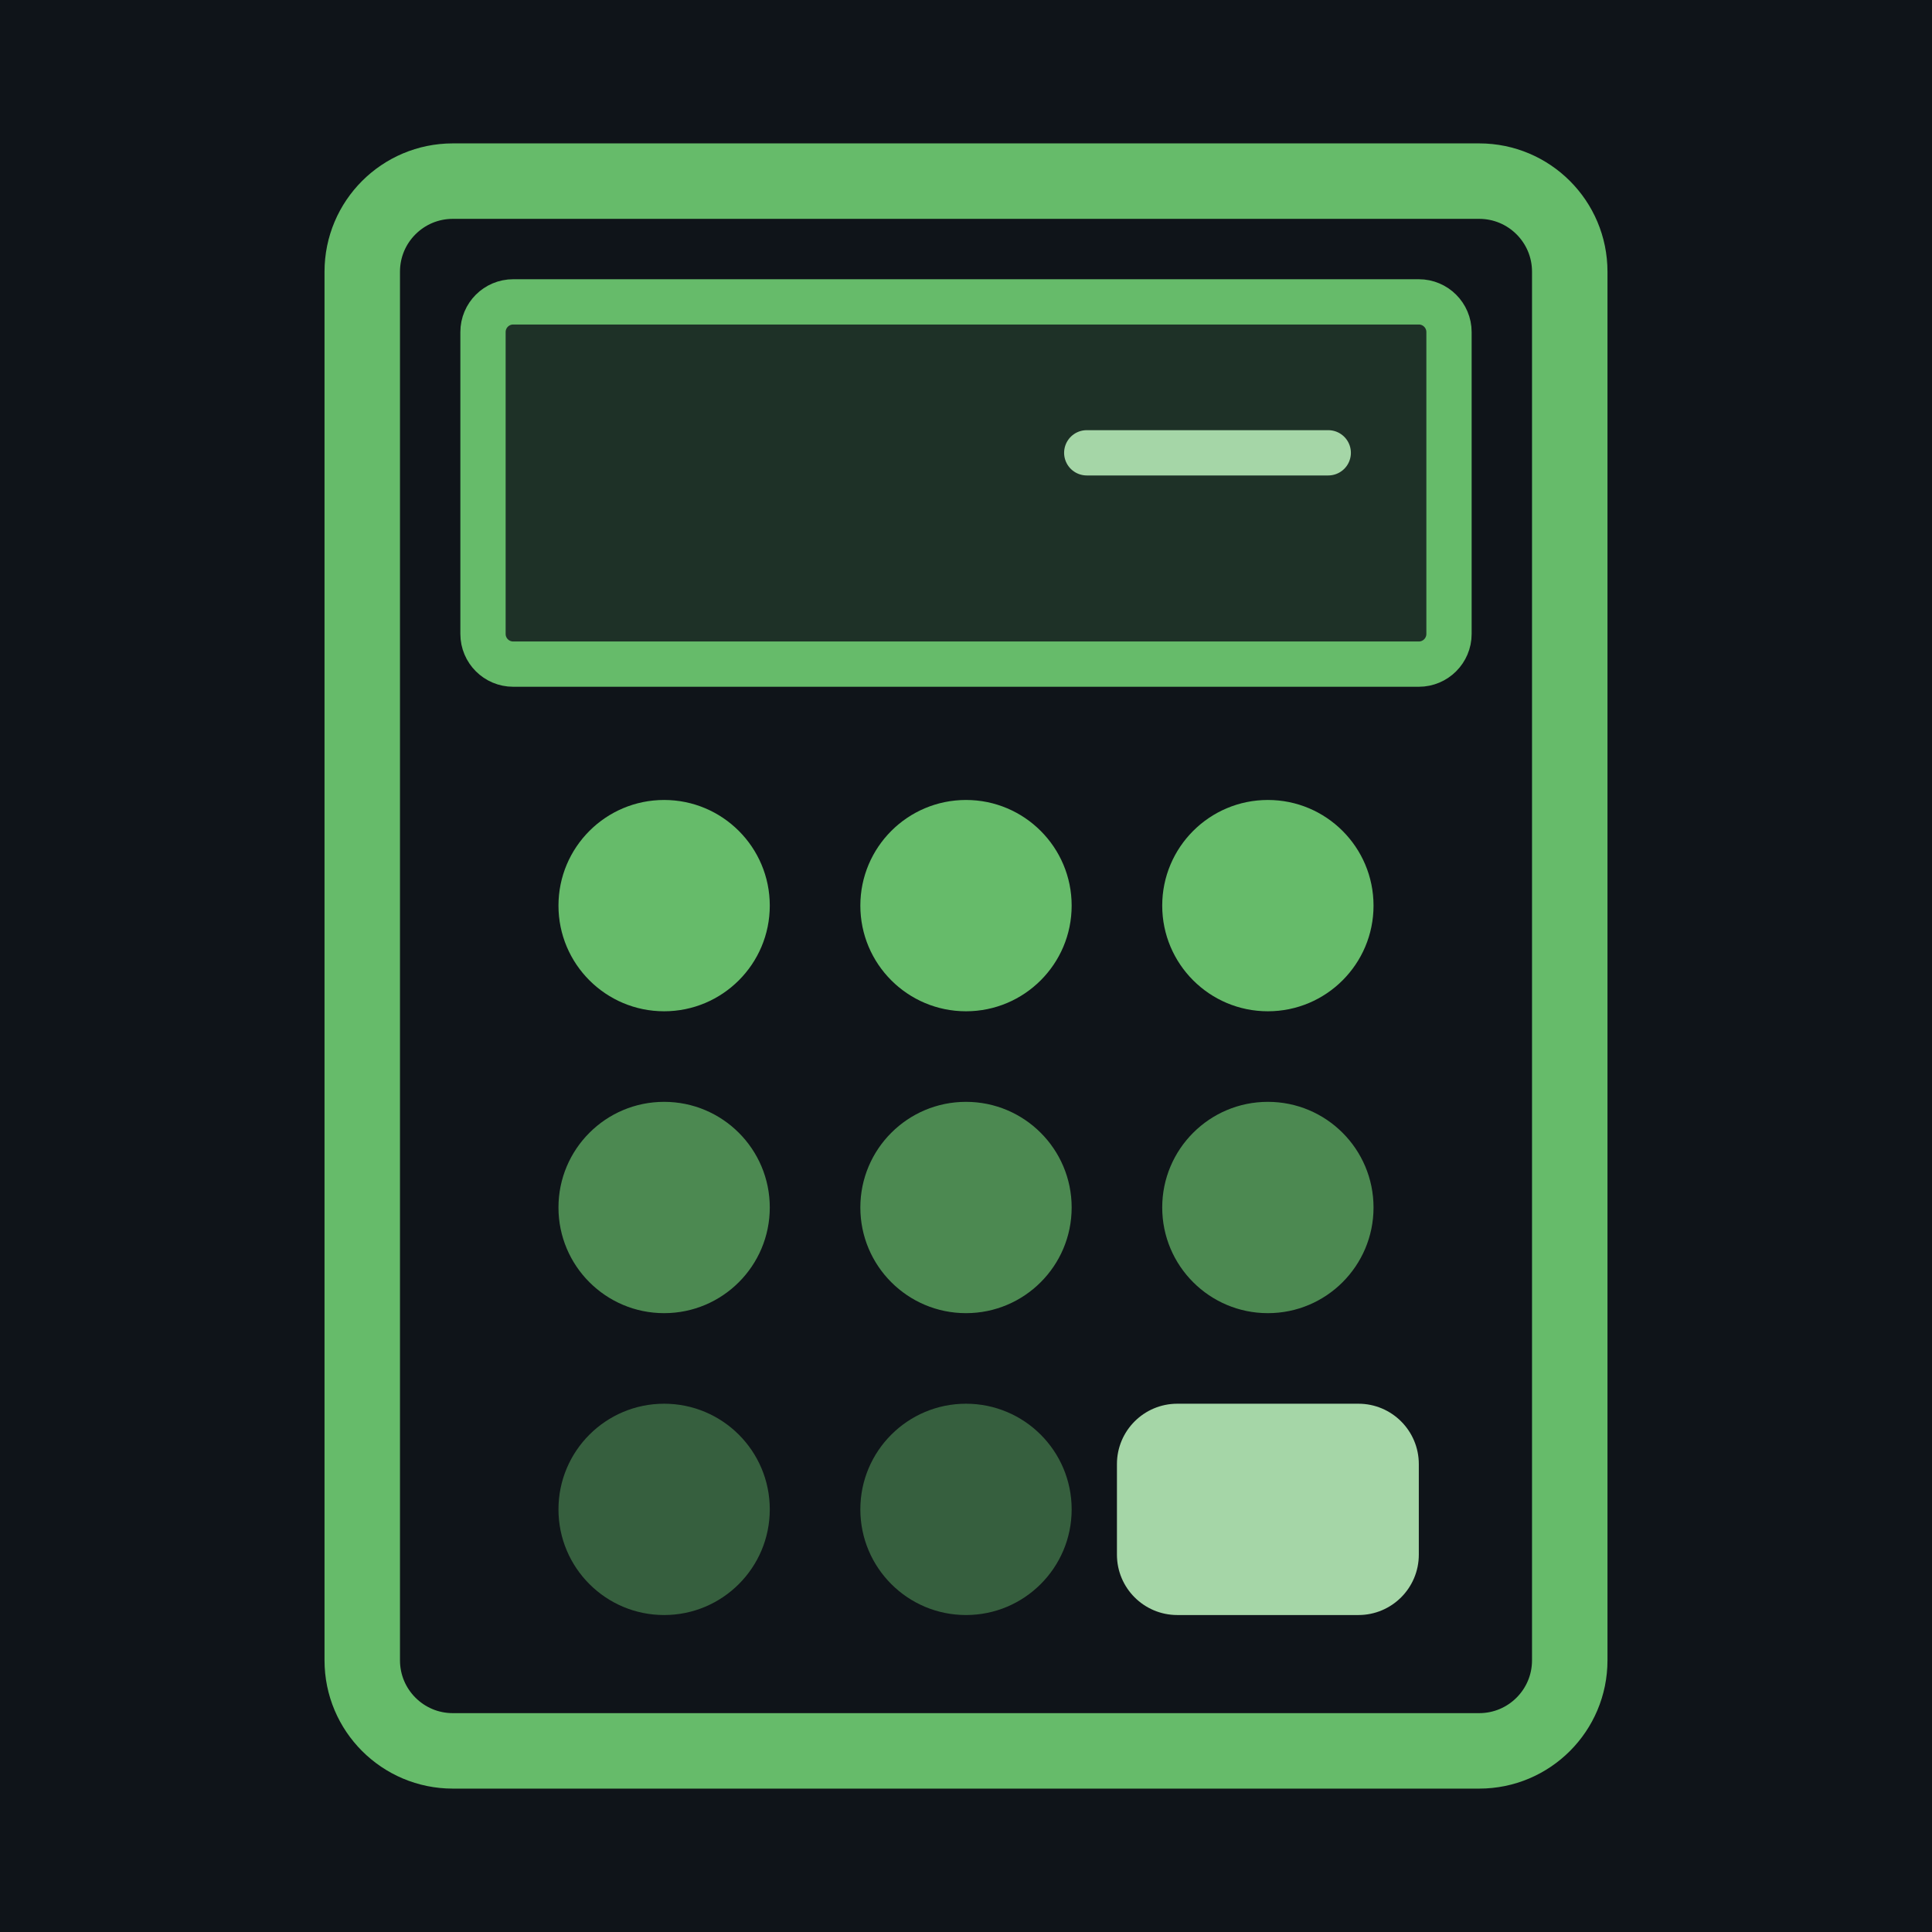
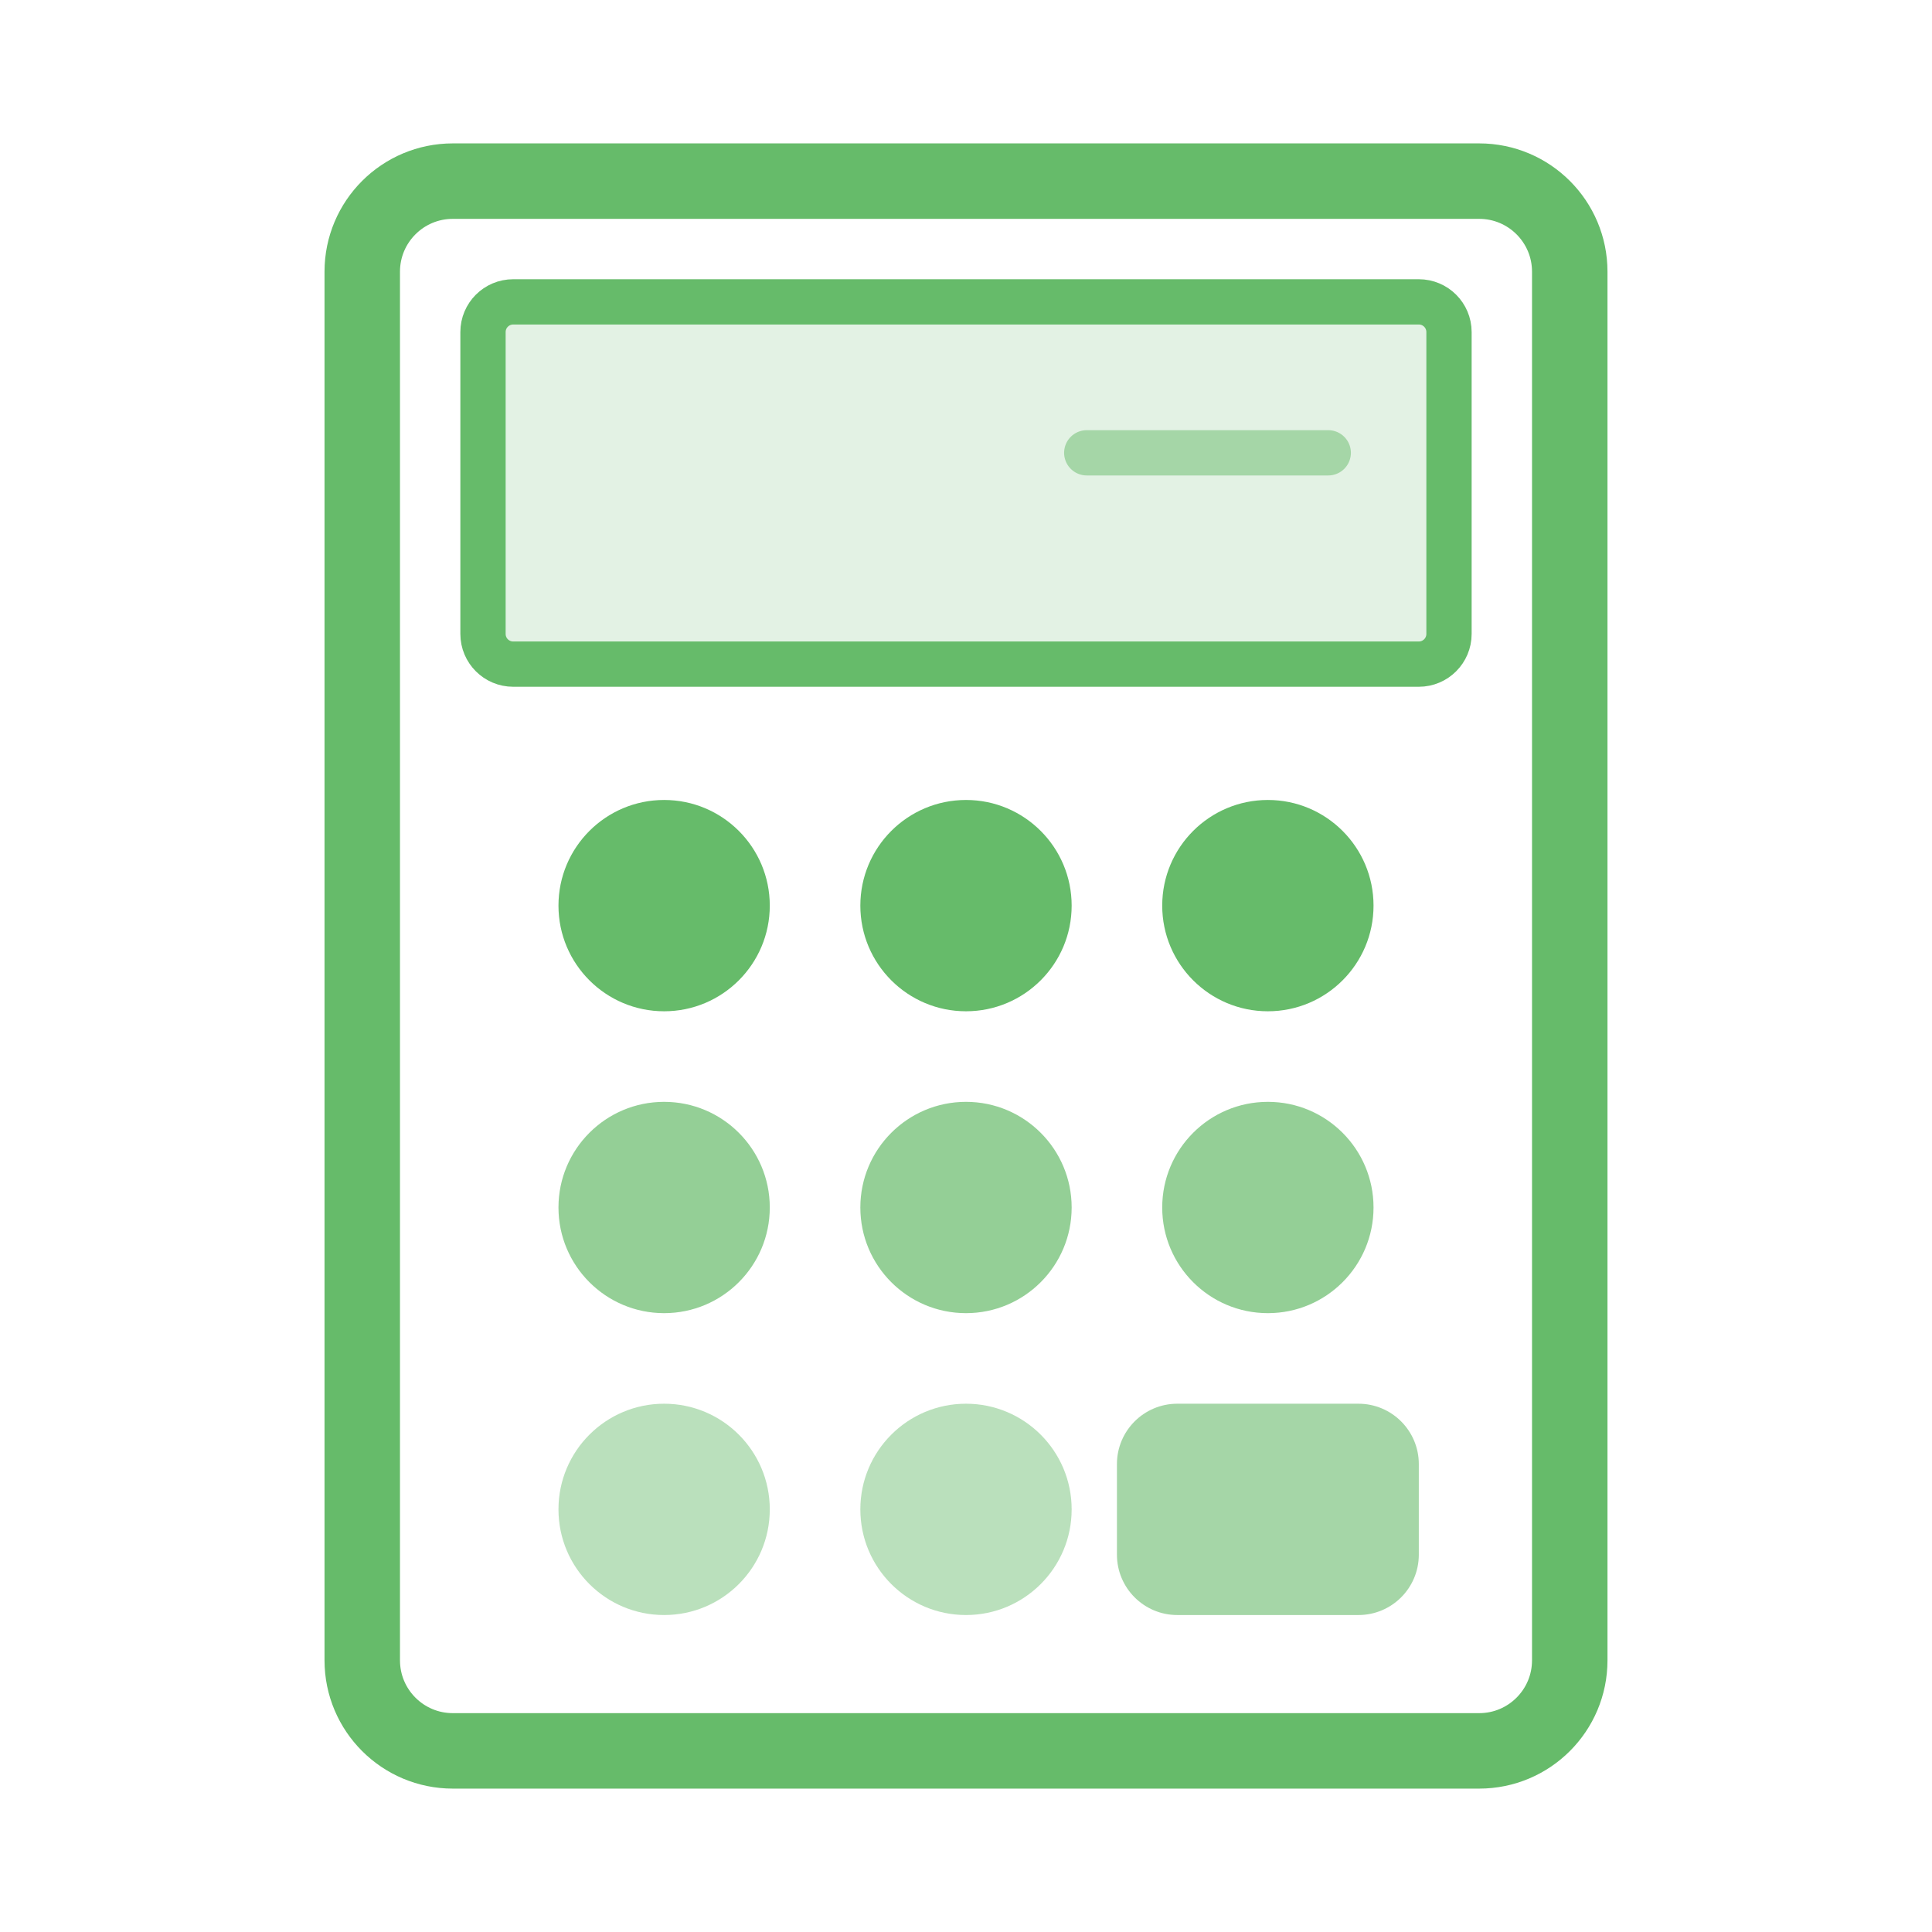
<svg xmlns="http://www.w3.org/2000/svg" id="col-calculator" viewBox="0 0 64 64" width="64" height="64">
-   <rect width="64" height="64" fill="#0f1419" />
  <rect x="12" y="6" width="40" height="52" rx="3" fill="none" stroke="#66BB6A" stroke-width="2.5" />
  <rect x="16" y="10" width="32" height="12" rx="1" fill="#66BB6A" fill-opacity="0.18" stroke="#66BB6A" stroke-width="1.5" />
  <line x1="36" y1="15" x2="44" y2="15" stroke="#A5D6A7" stroke-width="1.5" stroke-linecap="round" />
  <circle cx="22" cy="30" r="3.5" fill="#66BB6A" />
  <circle cx="32" cy="30" r="3.5" fill="#66BB6A" />
  <circle cx="42" cy="30" r="3.5" fill="#66BB6A" />
  <circle cx="22" cy="40" r="3.5" fill="#66BB6A" opacity="0.7" />
  <circle cx="32" cy="40" r="3.5" fill="#66BB6A" opacity="0.7" />
  <circle cx="42" cy="40" r="3.5" fill="#66BB6A" opacity="0.7" />
  <circle cx="22" cy="50" r="3.5" fill="#66BB6A" opacity="0.45" />
  <circle cx="32" cy="50" r="3.5" fill="#66BB6A" opacity="0.45" />
  <rect x="37" y="46.5" width="10" height="7" rx="2" fill="#A5D6A7" />
</svg>
